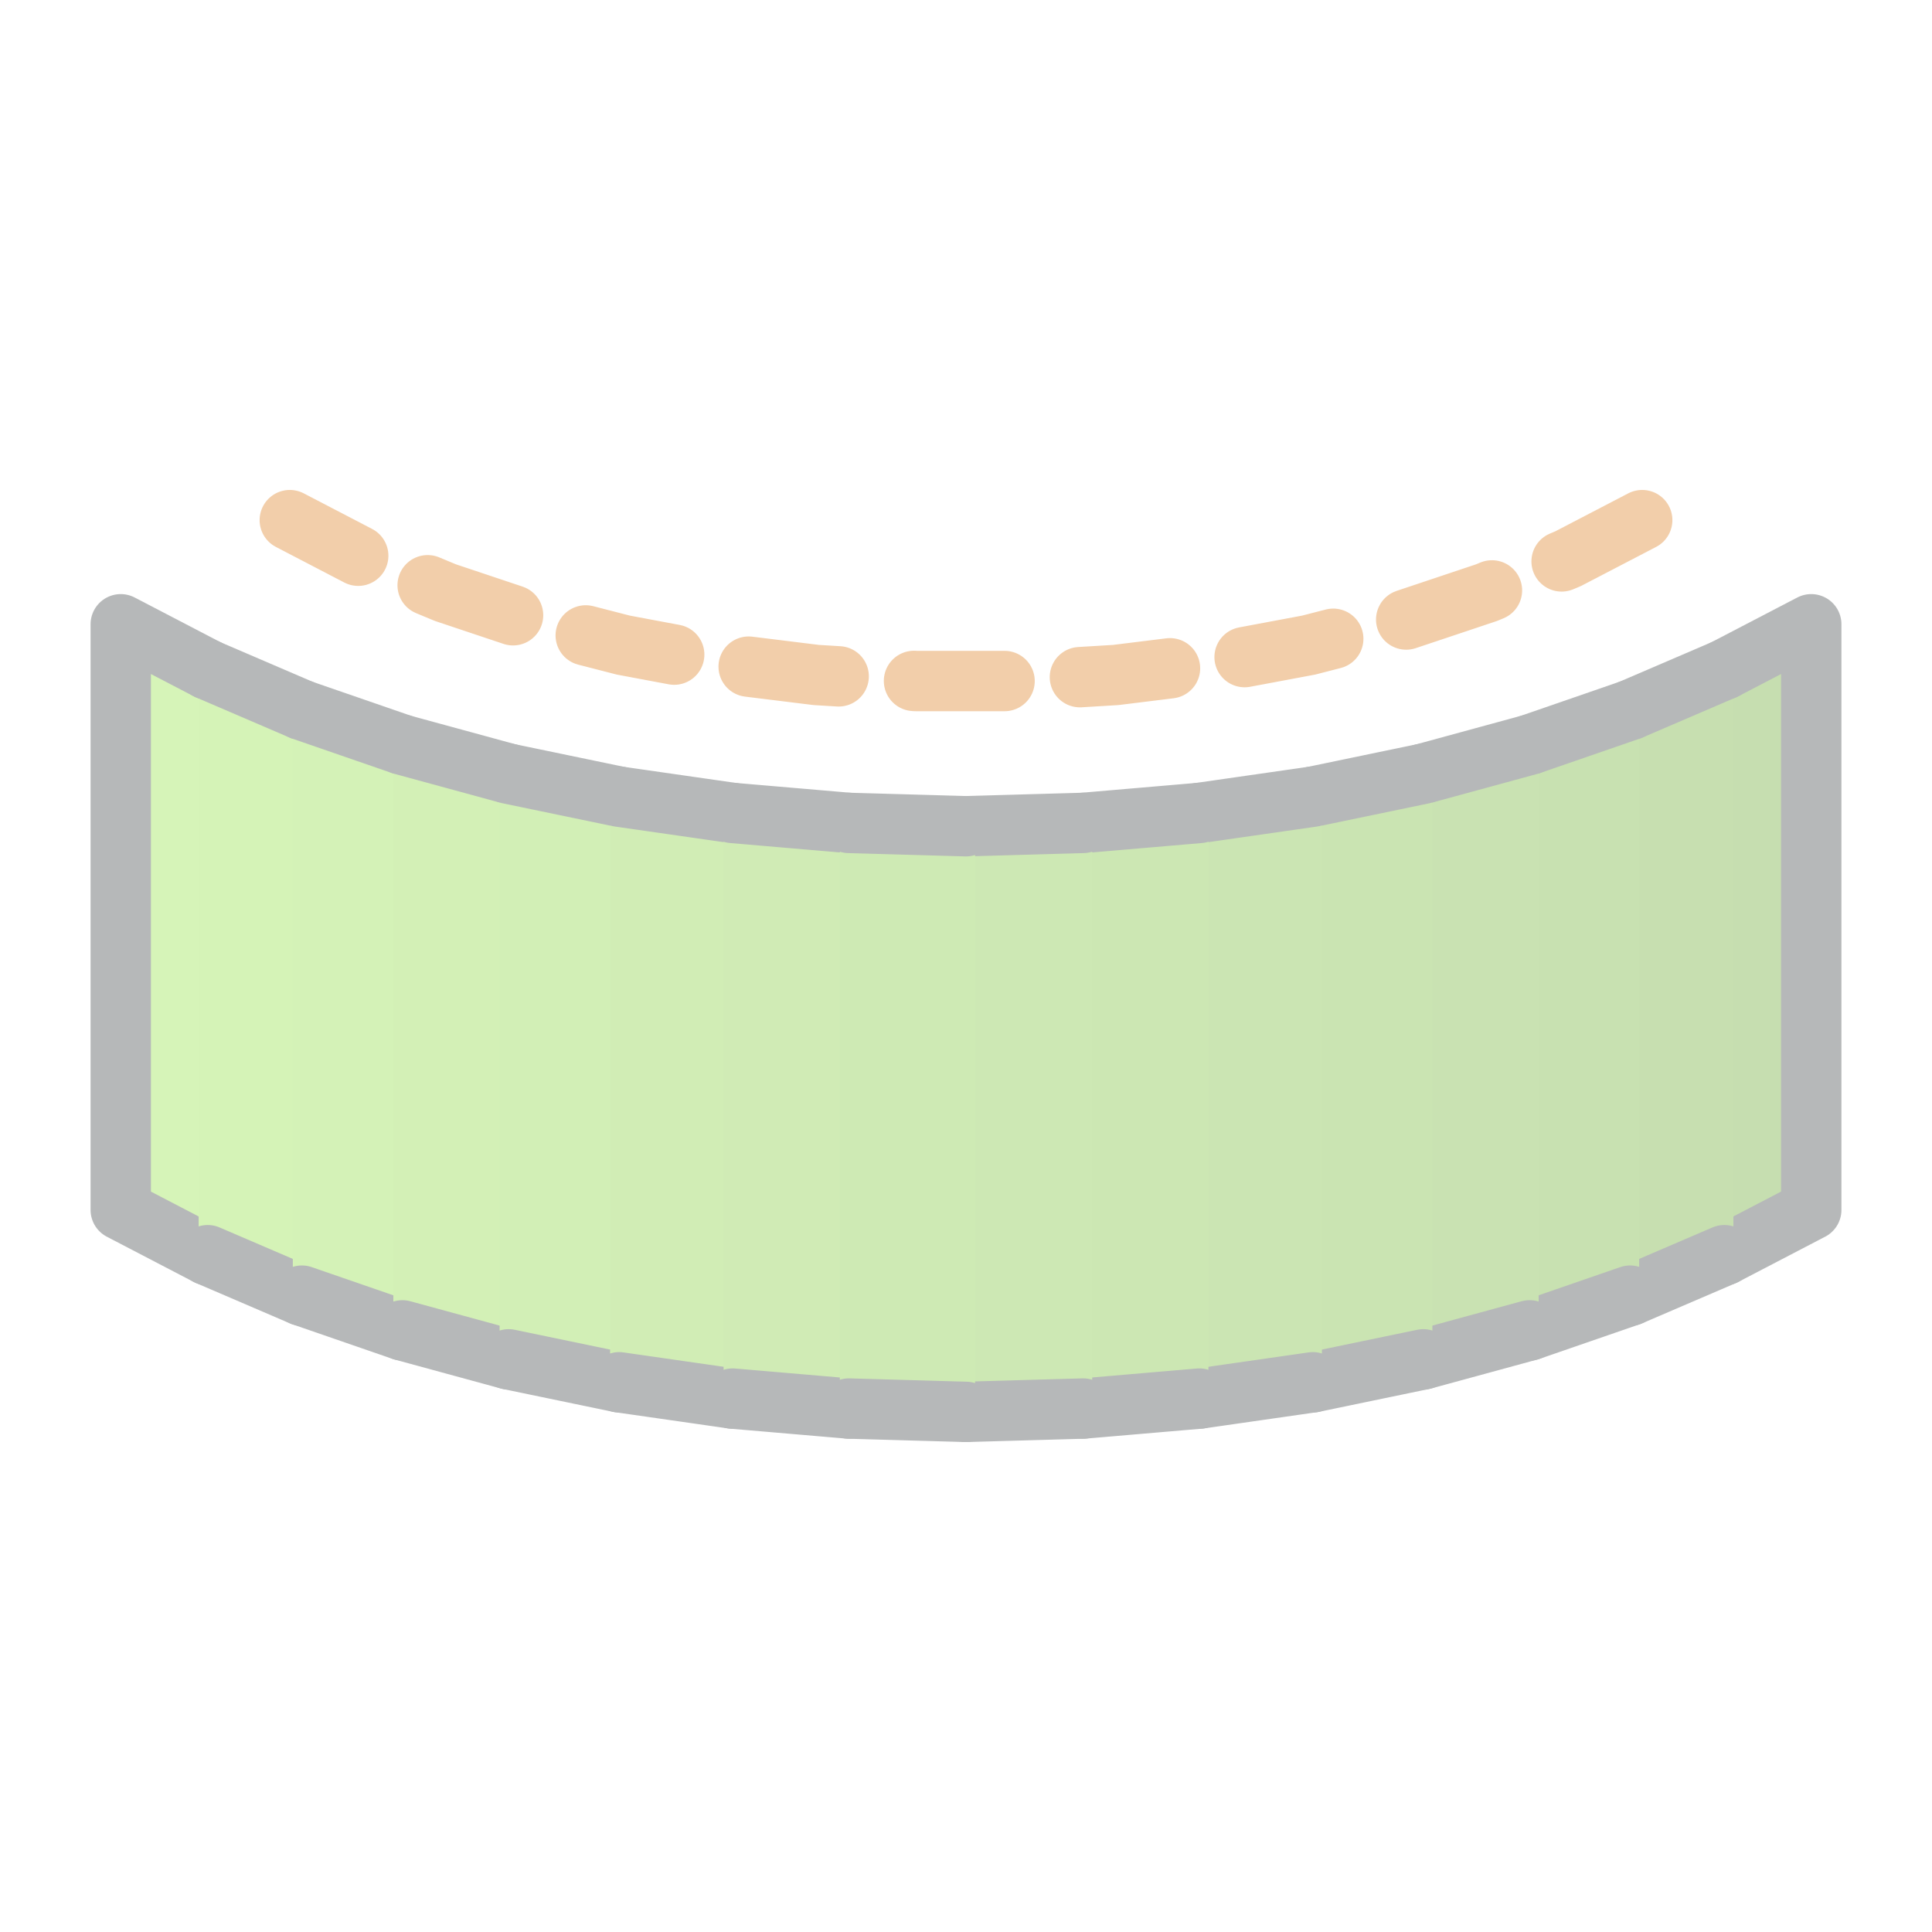
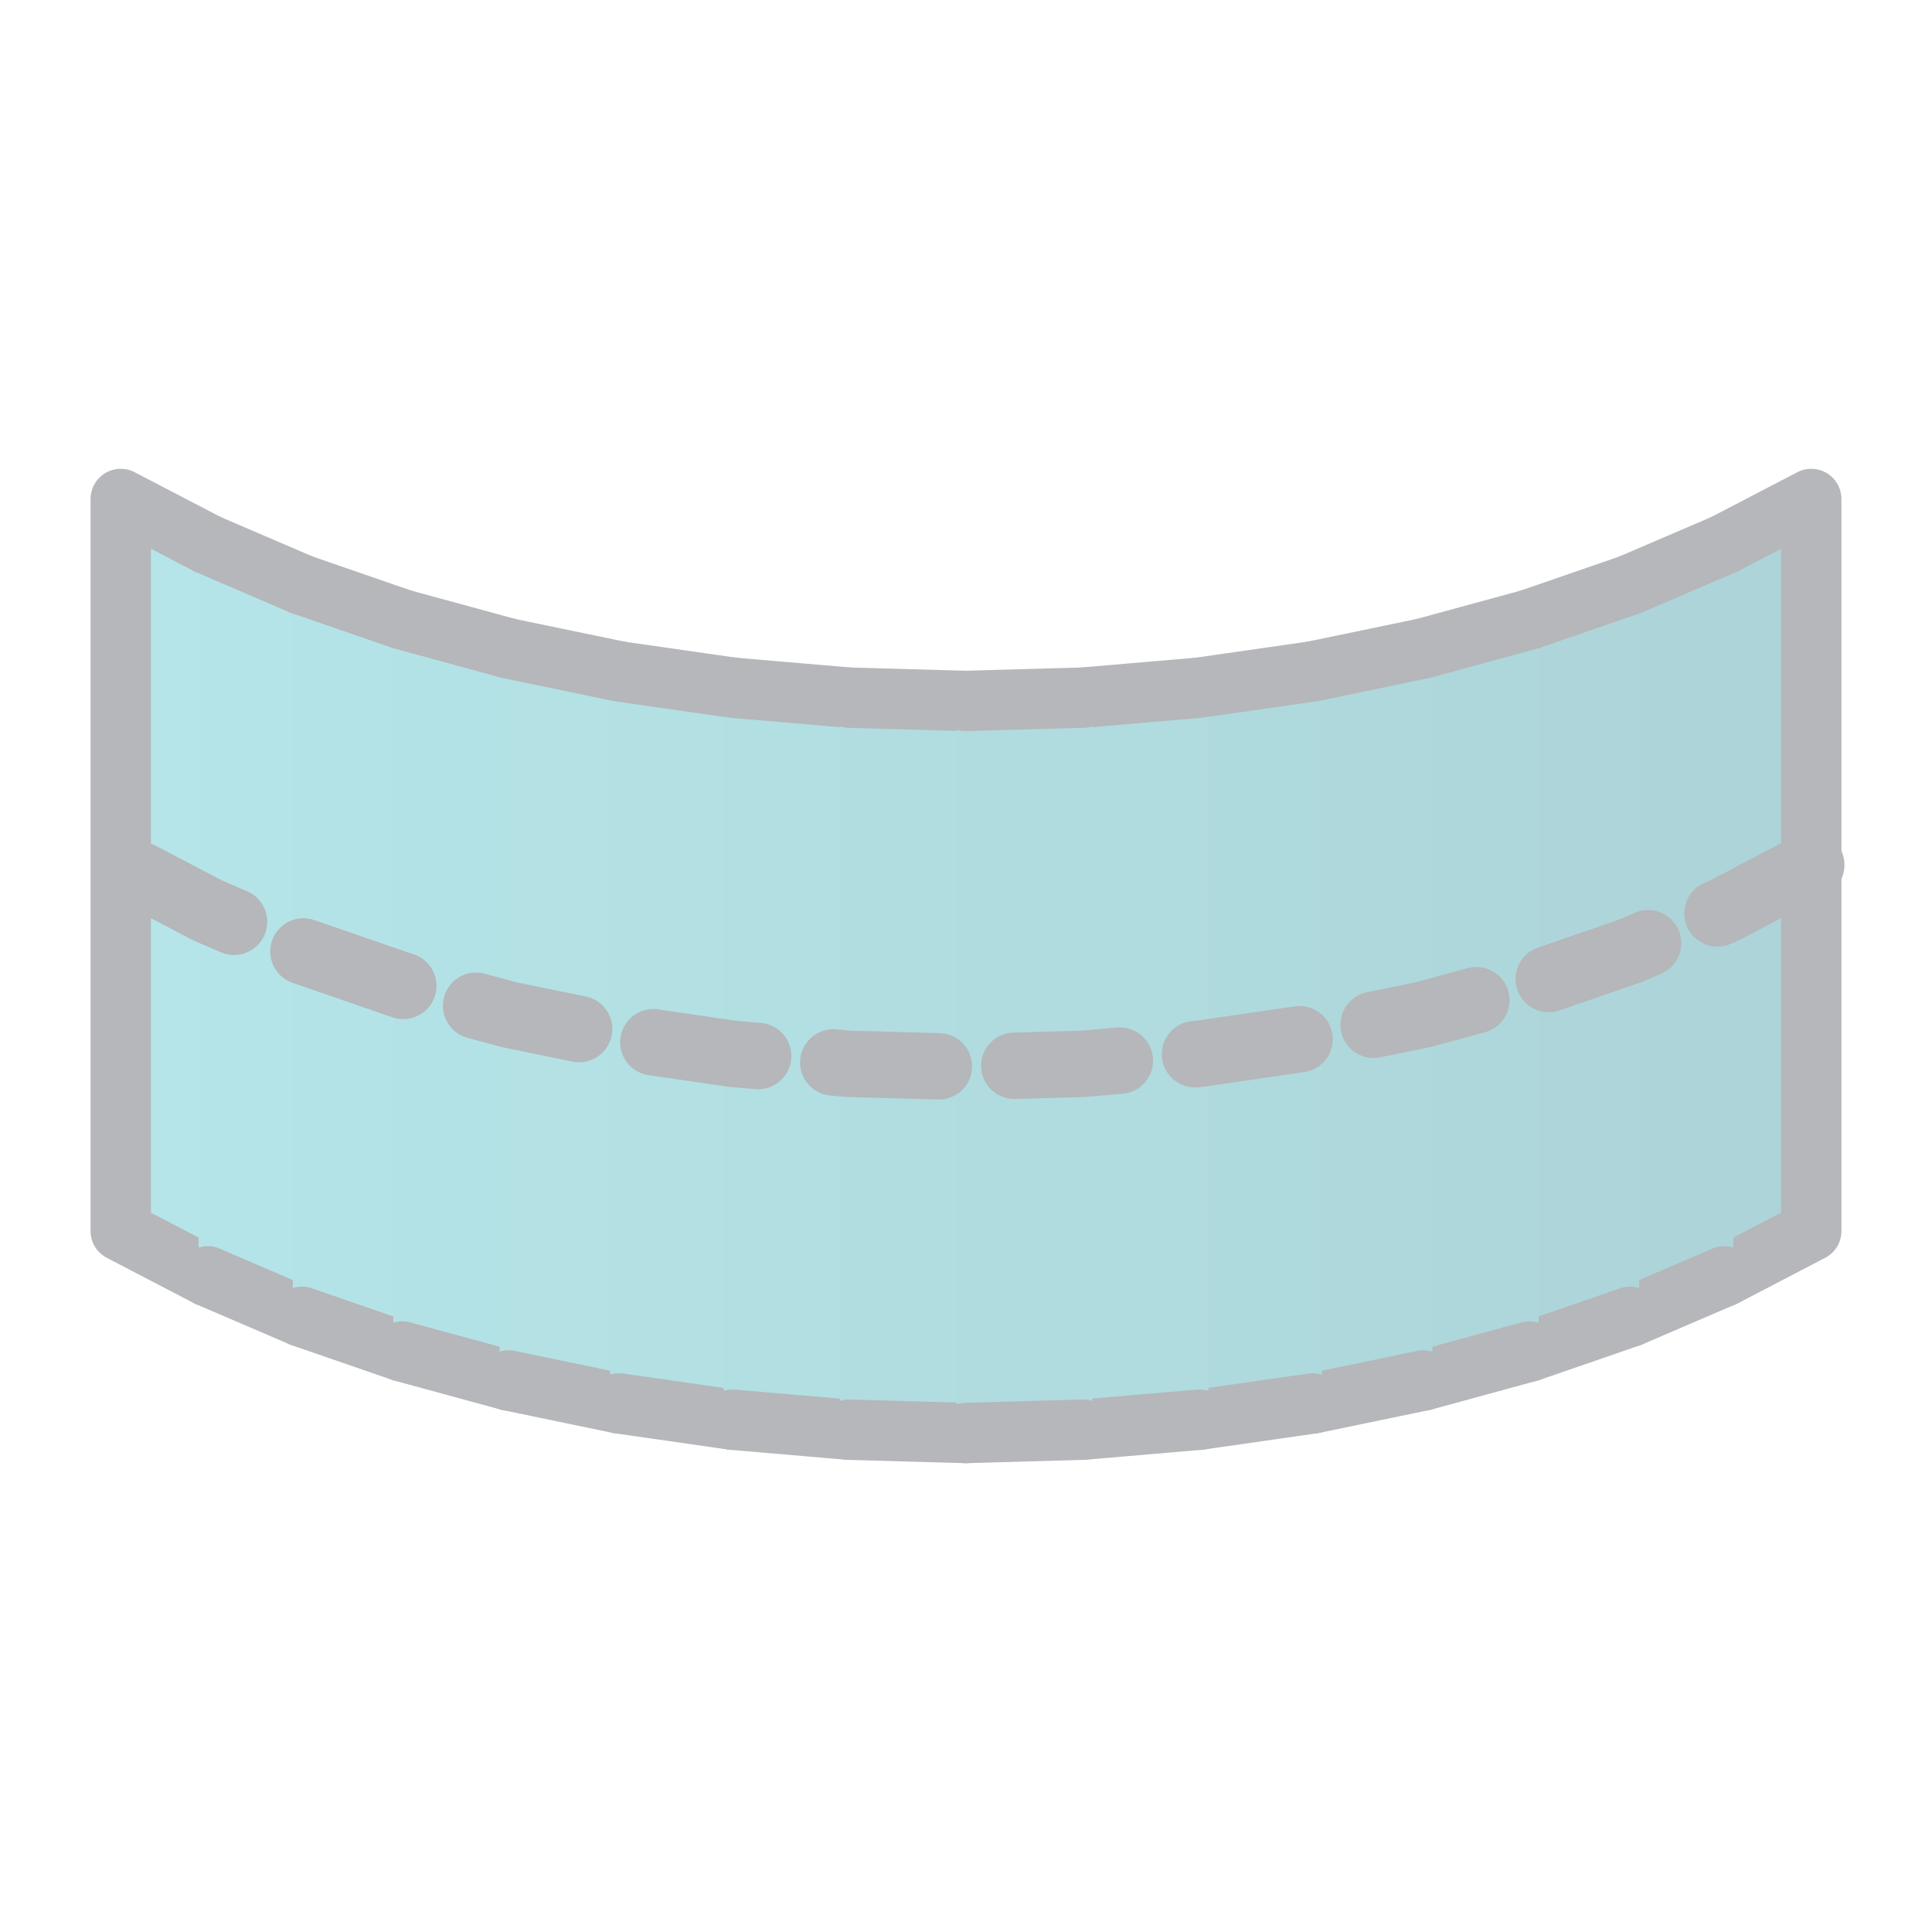
<svg xmlns="http://www.w3.org/2000/svg" width="64" height="64" viewBox="0 0 64 64">
  <g opacity="0.35">
-     <path d="M60.00 40.08 L57.12 41.58 L57.12 22.18 L60.00 20.68 Z" fill="#5ba11d" fill-rule="evenodd" stroke="#5ba11d" stroke-width="0.6" stroke-linejoin="round" />
-     <path d="M60.00 40.08 L57.12 41.58 M57.12 22.18 L60.00 20.68 M60.00 20.68 L60.00 40.08" fill="none" stroke="#2e3436" stroke-width="2.00" stroke-linecap="round" stroke-linejoin="round" />
-     <path d="M6.88 41.58 L4.00 40.08 L4.00 20.68 L6.88 22.18 Z" fill="#89e033" fill-rule="evenodd" stroke="#89e033" stroke-width="0.6" stroke-linejoin="round" />
-     <path d="M6.88 41.58 L4.00 40.08 M4.00 40.08 L4.00 20.68 M4.00 20.68 L6.88 22.18" fill="none" stroke="#2e3436" stroke-width="2.00" stroke-linecap="round" stroke-linejoin="round" />
-     <path d="M57.12 41.58 L54.00 42.92 L54.00 23.52 L57.12 22.18 Z" fill="#5ea41e" fill-rule="evenodd" stroke="#5ea41e" stroke-width="0.6" stroke-linejoin="round" />
-     <path d="M57.12 41.58 L54.00 42.92 M54.00 23.52 L57.12 22.18" fill="none" stroke="#2e3436" stroke-width="2.00" stroke-linecap="round" stroke-linejoin="round" />
-     <path d="M10.00 42.92 L6.88 41.58 L6.88 22.18 L10.00 23.52 Z" fill="#86dd32" fill-rule="evenodd" stroke="#86dd32" stroke-width="0.6" stroke-linejoin="round" />
-     <path d="M10.00 42.92 L6.88 41.58 M6.88 22.18 L10.00 23.52" fill="none" stroke="#2e3436" stroke-width="2.00" stroke-linecap="round" stroke-linejoin="round" />
-     <path d="M54.00 42.92 L50.67 44.07 L50.67 24.67 L54.00 23.52 Z" fill="#61a81f" fill-rule="evenodd" stroke="#61a81f" stroke-width="0.6" stroke-linejoin="round" />
-     <path d="M54.00 42.92 L50.67 44.07 M50.67 24.67 L54.00 23.52" fill="none" stroke="#2e3436" stroke-width="2.00" stroke-linecap="round" stroke-linejoin="round" />
-     <path d="M13.33 44.07 L10.00 42.92 L10.00 23.52 L13.33 24.67 Z" fill="#83d931" fill-rule="evenodd" stroke="#83d931" stroke-width="0.6" stroke-linejoin="round" />
-     <path d="M13.33 44.07 L10.00 42.92 M10.00 23.52 L13.33 24.67" fill="none" stroke="#2e3436" stroke-width="2.00" stroke-linecap="round" stroke-linejoin="round" />
-     <path d="M50.67 44.07 L47.15 45.03 L47.15 25.63 L50.67 24.67 Z" fill="#63ac21" fill-rule="evenodd" stroke="#63ac21" stroke-width="0.6" stroke-linejoin="round" />
-     <path d="M50.67 44.07 L47.15 45.03 M47.15 25.63 L50.67 24.67" fill="none" stroke="#2e3436" stroke-width="2.00" stroke-linecap="round" stroke-linejoin="round" />
-     <path d="M16.85 45.03 L13.33 44.07 L13.33 24.67 L16.85 25.63 Z" fill="#81d52f" fill-rule="evenodd" stroke="#81d52f" stroke-width="0.6" stroke-linejoin="round" />
-     <path d="M16.85 45.03 L13.33 44.07 M13.33 24.67 L16.85 25.63" fill="none" stroke="#2e3436" stroke-width="2.00" stroke-linecap="round" stroke-linejoin="round" />
-     <path d="M47.15 45.03 L43.49 45.79 L43.49 26.39 L47.15 25.63 Z" fill="#67b122" fill-rule="evenodd" stroke="#67b122" stroke-width="0.6" stroke-linejoin="round" />
-     <path d="M47.15 45.03 L43.49 45.79 M43.49 26.39 L47.15 25.63" fill="none" stroke="#2e3436" stroke-width="2.00" stroke-linecap="round" stroke-linejoin="round" />
-     <path d="M20.51 45.79 L16.85 45.03 L16.85 25.63 L20.51 26.39 Z" fill="#7dd02e" fill-rule="evenodd" stroke="#7dd02e" stroke-width="0.6" stroke-linejoin="round" />
-     <path d="M20.51 45.79 L16.85 45.03 M16.85 25.63 L20.51 26.39" fill="none" stroke="#2e3436" stroke-width="2.00" stroke-linecap="round" stroke-linejoin="round" />
-     <path d="M43.49 45.79 L39.73 46.33 L39.73 26.93 L43.49 26.39 Z" fill="#6ab524" fill-rule="evenodd" stroke="#6ab524" stroke-width="0.6" stroke-linejoin="round" />
-     <path d="M43.49 45.79 L39.73 46.33 M39.73 26.93 L43.49 26.39" fill="none" stroke="#2e3436" stroke-width="2.00" stroke-linecap="round" stroke-linejoin="round" />
-     <path d="M24.27 46.33 L20.51 45.79 L20.51 26.39 L24.27 26.93 Z" fill="#7acc2c" fill-rule="evenodd" stroke="#7acc2c" stroke-width="0.6" stroke-linejoin="round" />
-     <path d="M24.27 46.33 L20.51 45.79 M20.51 26.39 L24.27 26.93" fill="none" stroke="#2e3436" stroke-width="2.00" stroke-linecap="round" stroke-linejoin="round" />
-     <path d="M39.73 46.33 L35.88 46.66 L35.88 27.26 L39.73 26.93 Z" fill="#6dba26" fill-rule="evenodd" stroke="#6dba26" stroke-width="0.6" stroke-linejoin="round" />
-     <path d="M39.73 46.33 L35.88 46.66 M35.88 27.26 L39.73 26.93" fill="none" stroke="#2e3436" stroke-width="2.00" stroke-linecap="round" stroke-linejoin="round" />
-     <path d="M28.12 46.66 L24.27 46.33 L24.27 26.93 L28.12 27.26 Z" fill="#77c72a" fill-rule="evenodd" stroke="#77c72a" stroke-width="0.6" stroke-linejoin="round" />
-     <path d="M28.12 46.66 L24.27 46.33 M24.27 26.93 L28.12 27.26" fill="none" stroke="#2e3436" stroke-width="2.00" stroke-linecap="round" stroke-linejoin="round" />
-     <path d="M35.88 46.66 L32.00 46.77 L32.00 27.37 L35.88 27.26 Z" fill="#70be27" fill-rule="evenodd" stroke="#70be27" stroke-width="0.6" stroke-linejoin="round" />
-     <path d="M35.88 46.66 L32.00 46.77 M32.00 27.37 L35.88 27.26" fill="none" stroke="#2e3436" stroke-width="2.00" stroke-linecap="round" stroke-linejoin="round" />
-     <path d="M32.00 46.77 L28.12 46.66 L28.12 27.26 L32.00 27.37 Z" fill="#74c329" fill-rule="evenodd" stroke="#74c329" stroke-width="0.6" stroke-linejoin="round" />
-     <path d="M32.00 46.77 L28.12 46.66 M28.12 27.26 L32.00 27.37" fill="none" stroke="#2e3436" stroke-width="2.00" stroke-linecap="round" stroke-linejoin="round" />
-     <path d="M54.40 17.23 L51.94 18.51 L49.25 19.63 L46.38 20.59 L43.35 21.37 L40.20 21.96 L36.96 22.36 L33.66 22.56 L30.34 22.56 L27.04 22.36 L23.80 21.96 L20.65 21.37 L17.62 20.59 L14.75 19.63 L12.06 18.51 L9.60 17.23" fill="none" stroke="#d9730b" stroke-width="2.00" stroke-linecap="round" stroke-linejoin="round" stroke-dasharray="3 2.5" />
+     <path d="M60.00 40.78 L57.12 42.28 L57.12 18.03 L60.00 16.53 Z" fill="#14848e" fill-rule="evenodd" stroke="#14848e" stroke-width="0.6" stroke-linejoin="round" />
+     <path d="M60.00 40.78 L57.12 42.28 M57.12 18.03 L60.00 16.53 M60.00 16.53 L60.00 40.78" fill="none" stroke="#2b3038" stroke-width="2.00" stroke-linecap="round" stroke-linejoin="round" />
+     <path d="M6.88 42.28 L4.00 40.78 L4.00 16.53 L6.88 18.03 Z" fill="#2ab5c0" fill-rule="evenodd" stroke="#2ab5c0" stroke-width="0.6" stroke-linejoin="round" />
+     <path d="M6.88 42.28 L4.00 40.78 M4.00 40.78 L4.00 16.53 M4.00 16.53 L6.88 18.03" fill="none" stroke="#2b3038" stroke-width="2.00" stroke-linecap="round" stroke-linejoin="round" />
+     <path d="M57.12 42.28 L54.00 43.62 L54.00 19.37 L57.12 18.03 Z" fill="#158791" fill-rule="evenodd" stroke="#158791" stroke-width="0.6" stroke-linejoin="round" />
+     <path d="M57.12 42.28 L54.00 43.62 M54.00 19.37 L57.12 18.03" fill="none" stroke="#2b3038" stroke-width="2.00" stroke-linecap="round" stroke-linejoin="round" />
+     <path d="M10.00 43.62 L6.88 42.28 L6.88 18.03 L10.00 19.37 Z" fill="#29b2bd" fill-rule="evenodd" stroke="#29b2bd" stroke-width="0.6" stroke-linejoin="round" />
+     <path d="M10.00 43.62 L6.88 42.28 M6.88 18.03 L10.00 19.37" fill="none" stroke="#2b3038" stroke-width="2.00" stroke-linecap="round" stroke-linejoin="round" />
+     <path d="M54.00 43.62 L50.67 44.77 L50.67 20.52 L54.00 19.37 Z" fill="#168a94" fill-rule="evenodd" stroke="#168a94" stroke-width="0.6" stroke-linejoin="round" />
+     <path d="M54.00 43.62 L50.67 44.77 M50.67 20.52 L54.00 19.37" fill="none" stroke="#2b3038" stroke-width="2.00" stroke-linecap="round" stroke-linejoin="round" />
+     <path d="M13.33 44.77 L10.00 43.62 L10.00 19.37 L13.33 20.52 Z" fill="#28afba" fill-rule="evenodd" stroke="#28afba" stroke-width="0.6" stroke-linejoin="round" />
+     <path d="M13.33 44.77 L10.00 43.62 M10.00 19.37 L13.33 20.52" fill="none" stroke="#2b3038" stroke-width="2.00" stroke-linecap="round" stroke-linejoin="round" />
+     <path d="M50.67 44.77 L47.15 45.73 L47.15 21.48 L50.67 20.52 Z" fill="#188d97" fill-rule="evenodd" stroke="#188d97" stroke-width="0.6" stroke-linejoin="round" />
+     <path d="M50.67 44.77 L47.15 45.73 M47.15 21.48 L50.67 20.52" fill="none" stroke="#2b3038" stroke-width="2.00" stroke-linecap="round" stroke-linejoin="round" />
+     <path d="M16.85 45.73 L13.33 44.77 L13.33 20.52 L16.85 21.48 Z" fill="#26acb7" fill-rule="evenodd" stroke="#26acb7" stroke-width="0.6" stroke-linejoin="round" />
+     <path d="M16.85 45.73 L13.33 44.77 M13.33 20.52 L16.85 21.48" fill="none" stroke="#2b3038" stroke-width="2.00" stroke-linecap="round" stroke-linejoin="round" />
+     <path d="M47.15 45.73 L43.49 46.49 L43.49 22.24 L47.15 21.48 Z" fill="#19909b" fill-rule="evenodd" stroke="#19909b" stroke-width="0.6" stroke-linejoin="round" />
+     <path d="M47.15 45.73 L43.49 46.49 M43.49 22.24 L47.15 21.48" fill="none" stroke="#2b3038" stroke-width="2.00" stroke-linecap="round" stroke-linejoin="round" />
+     <path d="M20.51 46.49 L16.85 45.73 L16.85 21.48 L20.51 22.24 Z" fill="#25a9b3" fill-rule="evenodd" stroke="#25a9b3" stroke-width="0.6" stroke-linejoin="round" />
+     <path d="M20.51 46.49 L16.85 45.73 M16.85 21.48 L20.51 22.24" fill="none" stroke="#2b3038" stroke-width="2.00" stroke-linecap="round" stroke-linejoin="round" />
+     <path d="M43.49 46.49 L39.73 47.03 L39.73 22.78 L43.49 22.24 Z" fill="#1b949e" fill-rule="evenodd" stroke="#1b949e" stroke-width="0.6" stroke-linejoin="round" />
+     <path d="M43.49 46.49 L39.73 47.03 M39.73 22.78 L43.49 22.24" fill="none" stroke="#2b3038" stroke-width="2.00" stroke-linecap="round" stroke-linejoin="round" />
+     <path d="M24.27 47.03 L20.51 46.49 L20.51 22.24 L24.27 22.78 Z" fill="#23a5b0" fill-rule="evenodd" stroke="#23a5b0" stroke-width="0.6" stroke-linejoin="round" />
+     <path d="M24.27 47.03 L20.51 46.49 M20.51 22.24 L24.27 22.78" fill="none" stroke="#2b3038" stroke-width="2.00" stroke-linecap="round" stroke-linejoin="round" />
+     <path d="M39.73 47.03 L35.88 47.36 L35.88 23.11 L39.73 22.78 Z" fill="#1d97a2" fill-rule="evenodd" stroke="#1d97a2" stroke-width="0.6" stroke-linejoin="round" />
+     <path d="M39.73 47.03 L35.88 47.36 M35.88 23.11 L39.73 22.78" fill="none" stroke="#2b3038" stroke-width="2.00" stroke-linecap="round" stroke-linejoin="round" />
+     <path d="M28.12 47.36 L24.27 47.03 L24.27 22.78 L28.12 23.11 Z" fill="#21a2ac" fill-rule="evenodd" stroke="#21a2ac" stroke-width="0.6" stroke-linejoin="round" />
+     <path d="M28.12 47.36 L24.27 47.03 M24.27 22.78 L28.12 23.11" fill="none" stroke="#2b3038" stroke-width="2.00" stroke-linecap="round" stroke-linejoin="round" />
+     <path d="M32.00 47.47 L28.12 47.36 L28.12 23.11 L32.00 23.22 Z" fill="#209ea9" fill-rule="evenodd" stroke="#209ea9" stroke-width="0.6" stroke-linejoin="round" />
+     <path d="M32.00 47.47 L28.12 47.36 M28.12 23.11 L32.00 23.22" fill="none" stroke="#2b3038" stroke-width="2.00" stroke-linecap="round" stroke-linejoin="round" />
+     <path d="M35.88 47.36 L32.00 47.47 L32.00 23.22 L35.88 23.11 Z" fill="#1e9ba5" fill-rule="evenodd" stroke="#1e9ba5" stroke-width="0.6" stroke-linejoin="round" />
+     <path d="M35.88 47.36 L32.00 47.47 M32.00 23.22 L35.88 23.11" fill="none" stroke="#2b3038" stroke-width="2.00" stroke-linecap="round" stroke-linejoin="round" />
+     <path d="M60.00 28.65 L57.12 30.16 L54.00 31.50 L50.67 32.65 L47.15 33.61 L43.49 34.36 L39.73 34.91 L35.88 35.24 L32.00 35.35 L28.12 35.24 L24.27 34.91 L20.51 34.36 L16.85 33.61 L13.33 32.65 L10.00 31.50 L6.88 30.16 L4.00 28.65" fill="none" stroke="#2b3038" stroke-width="2.20" stroke-linecap="round" stroke-linejoin="round" stroke-dasharray="3.5 2.5" />
  </g>
</svg>
